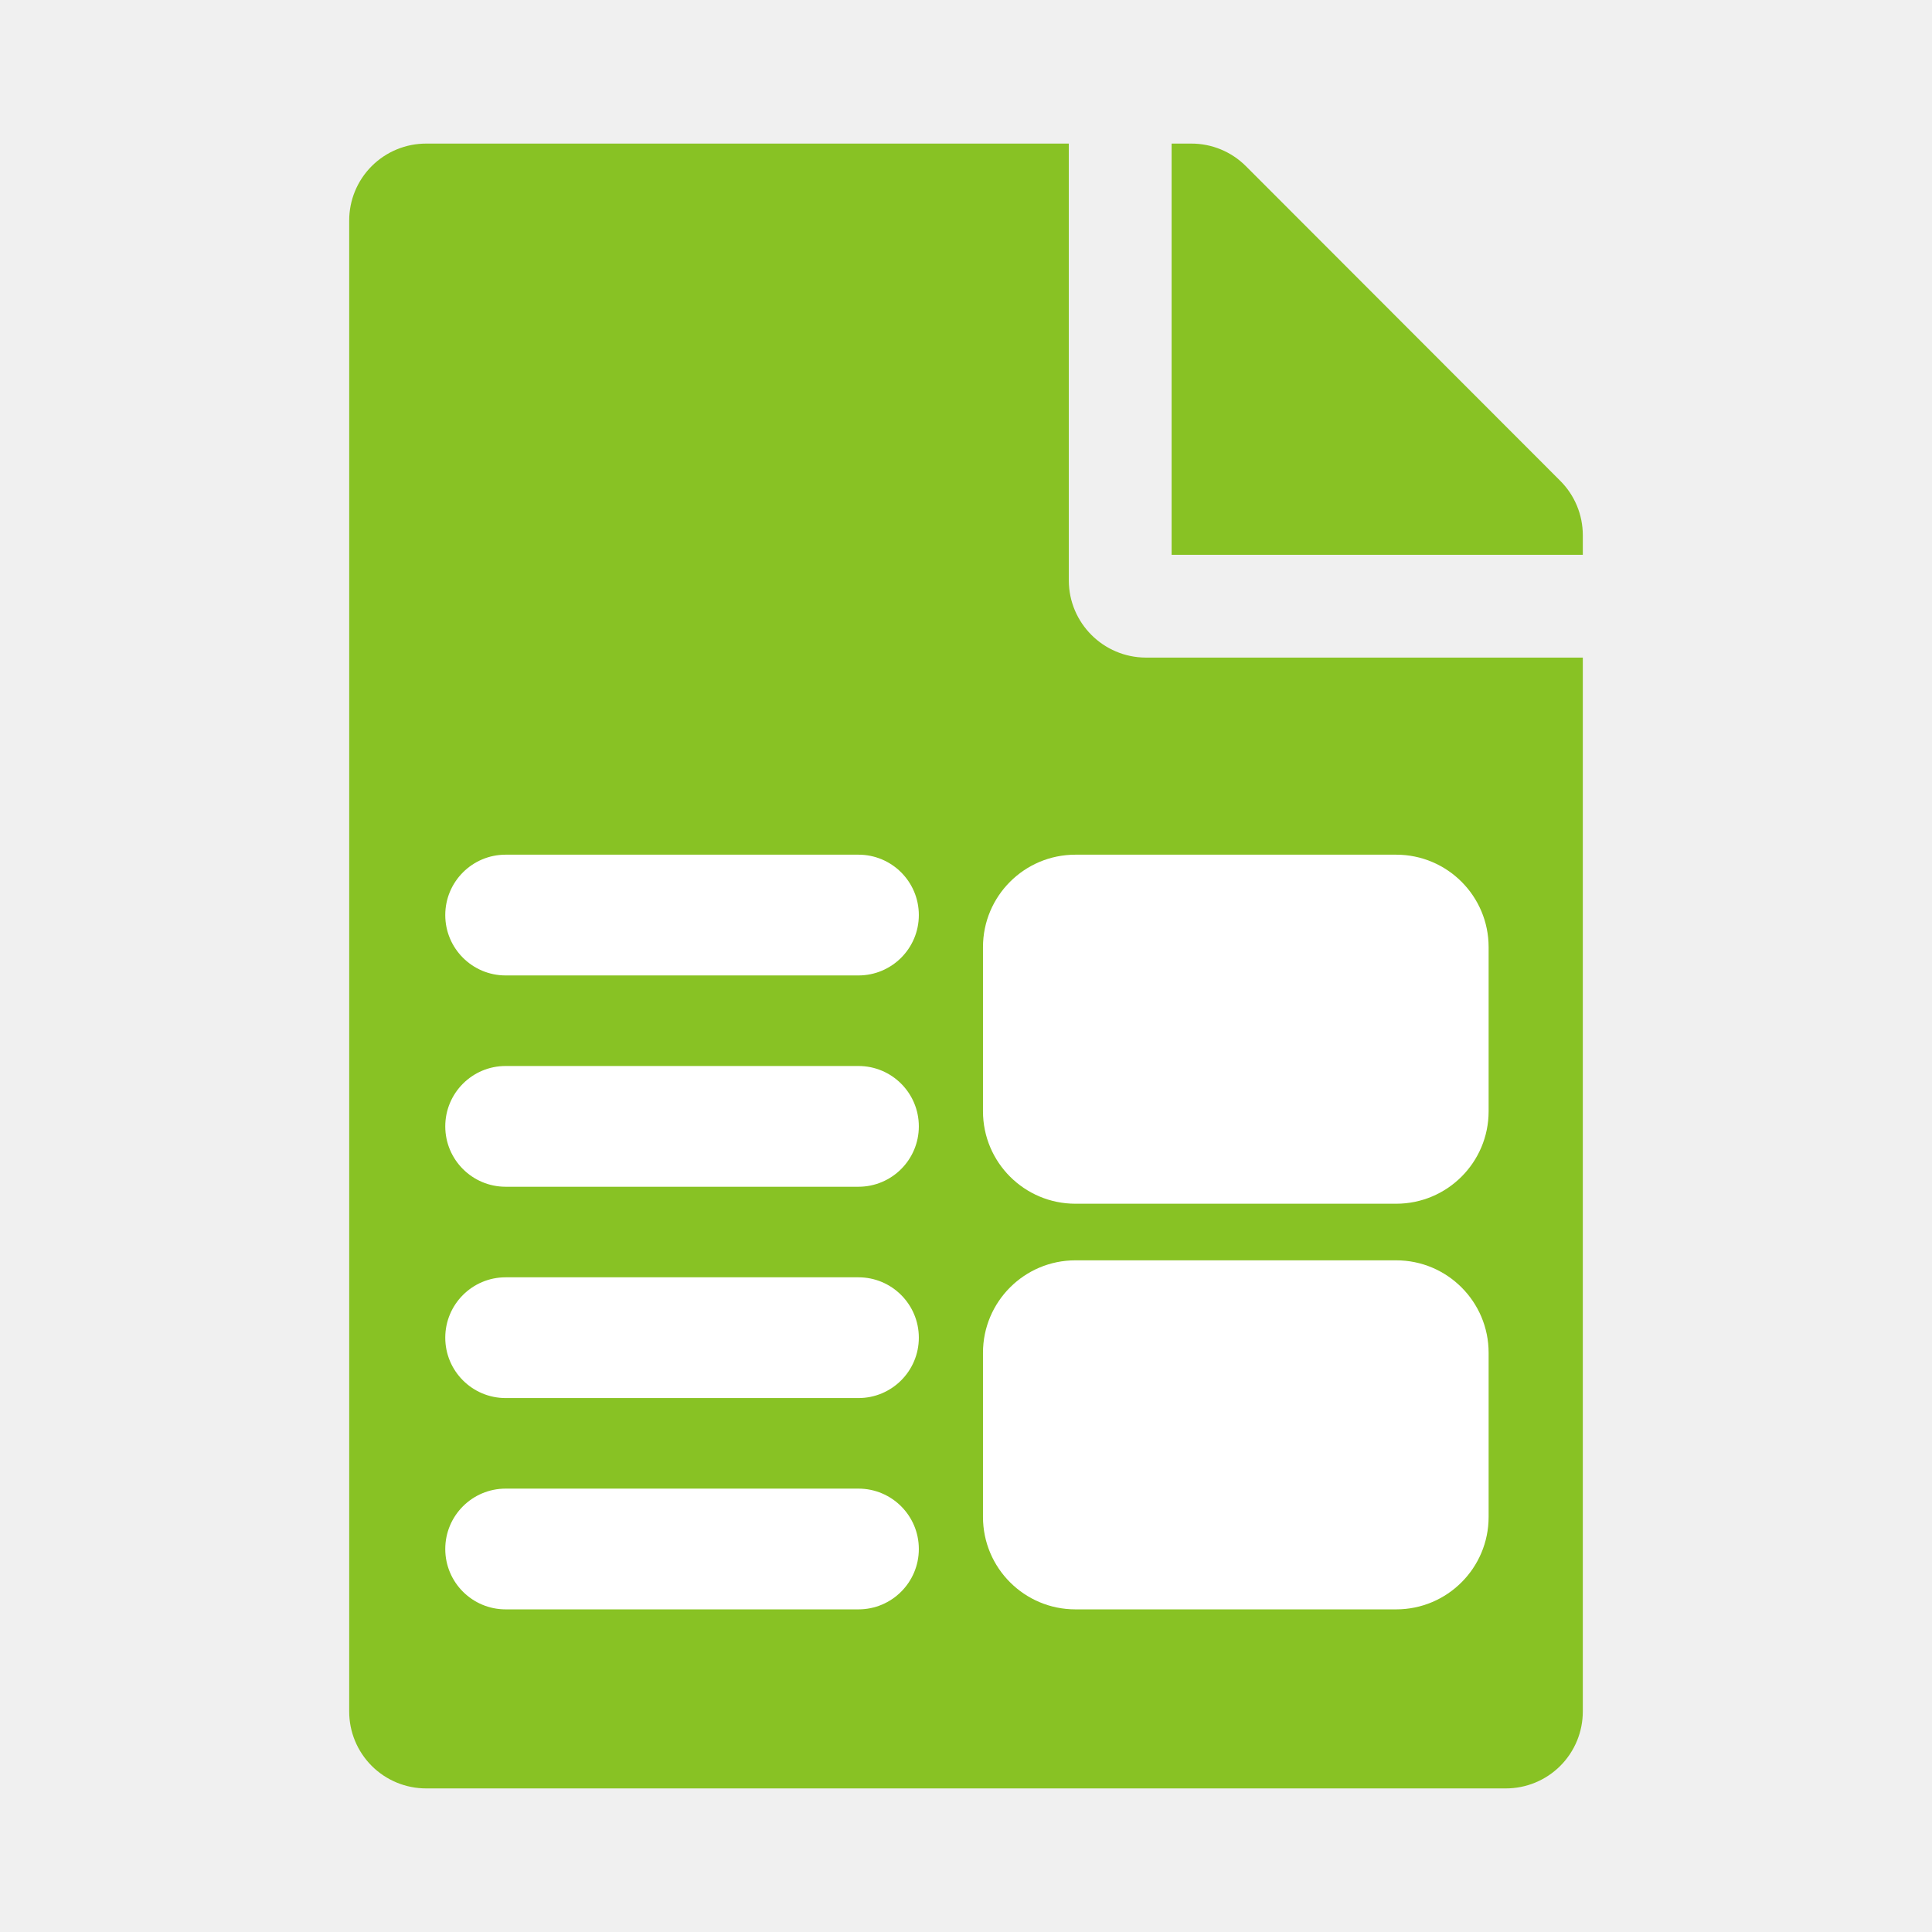
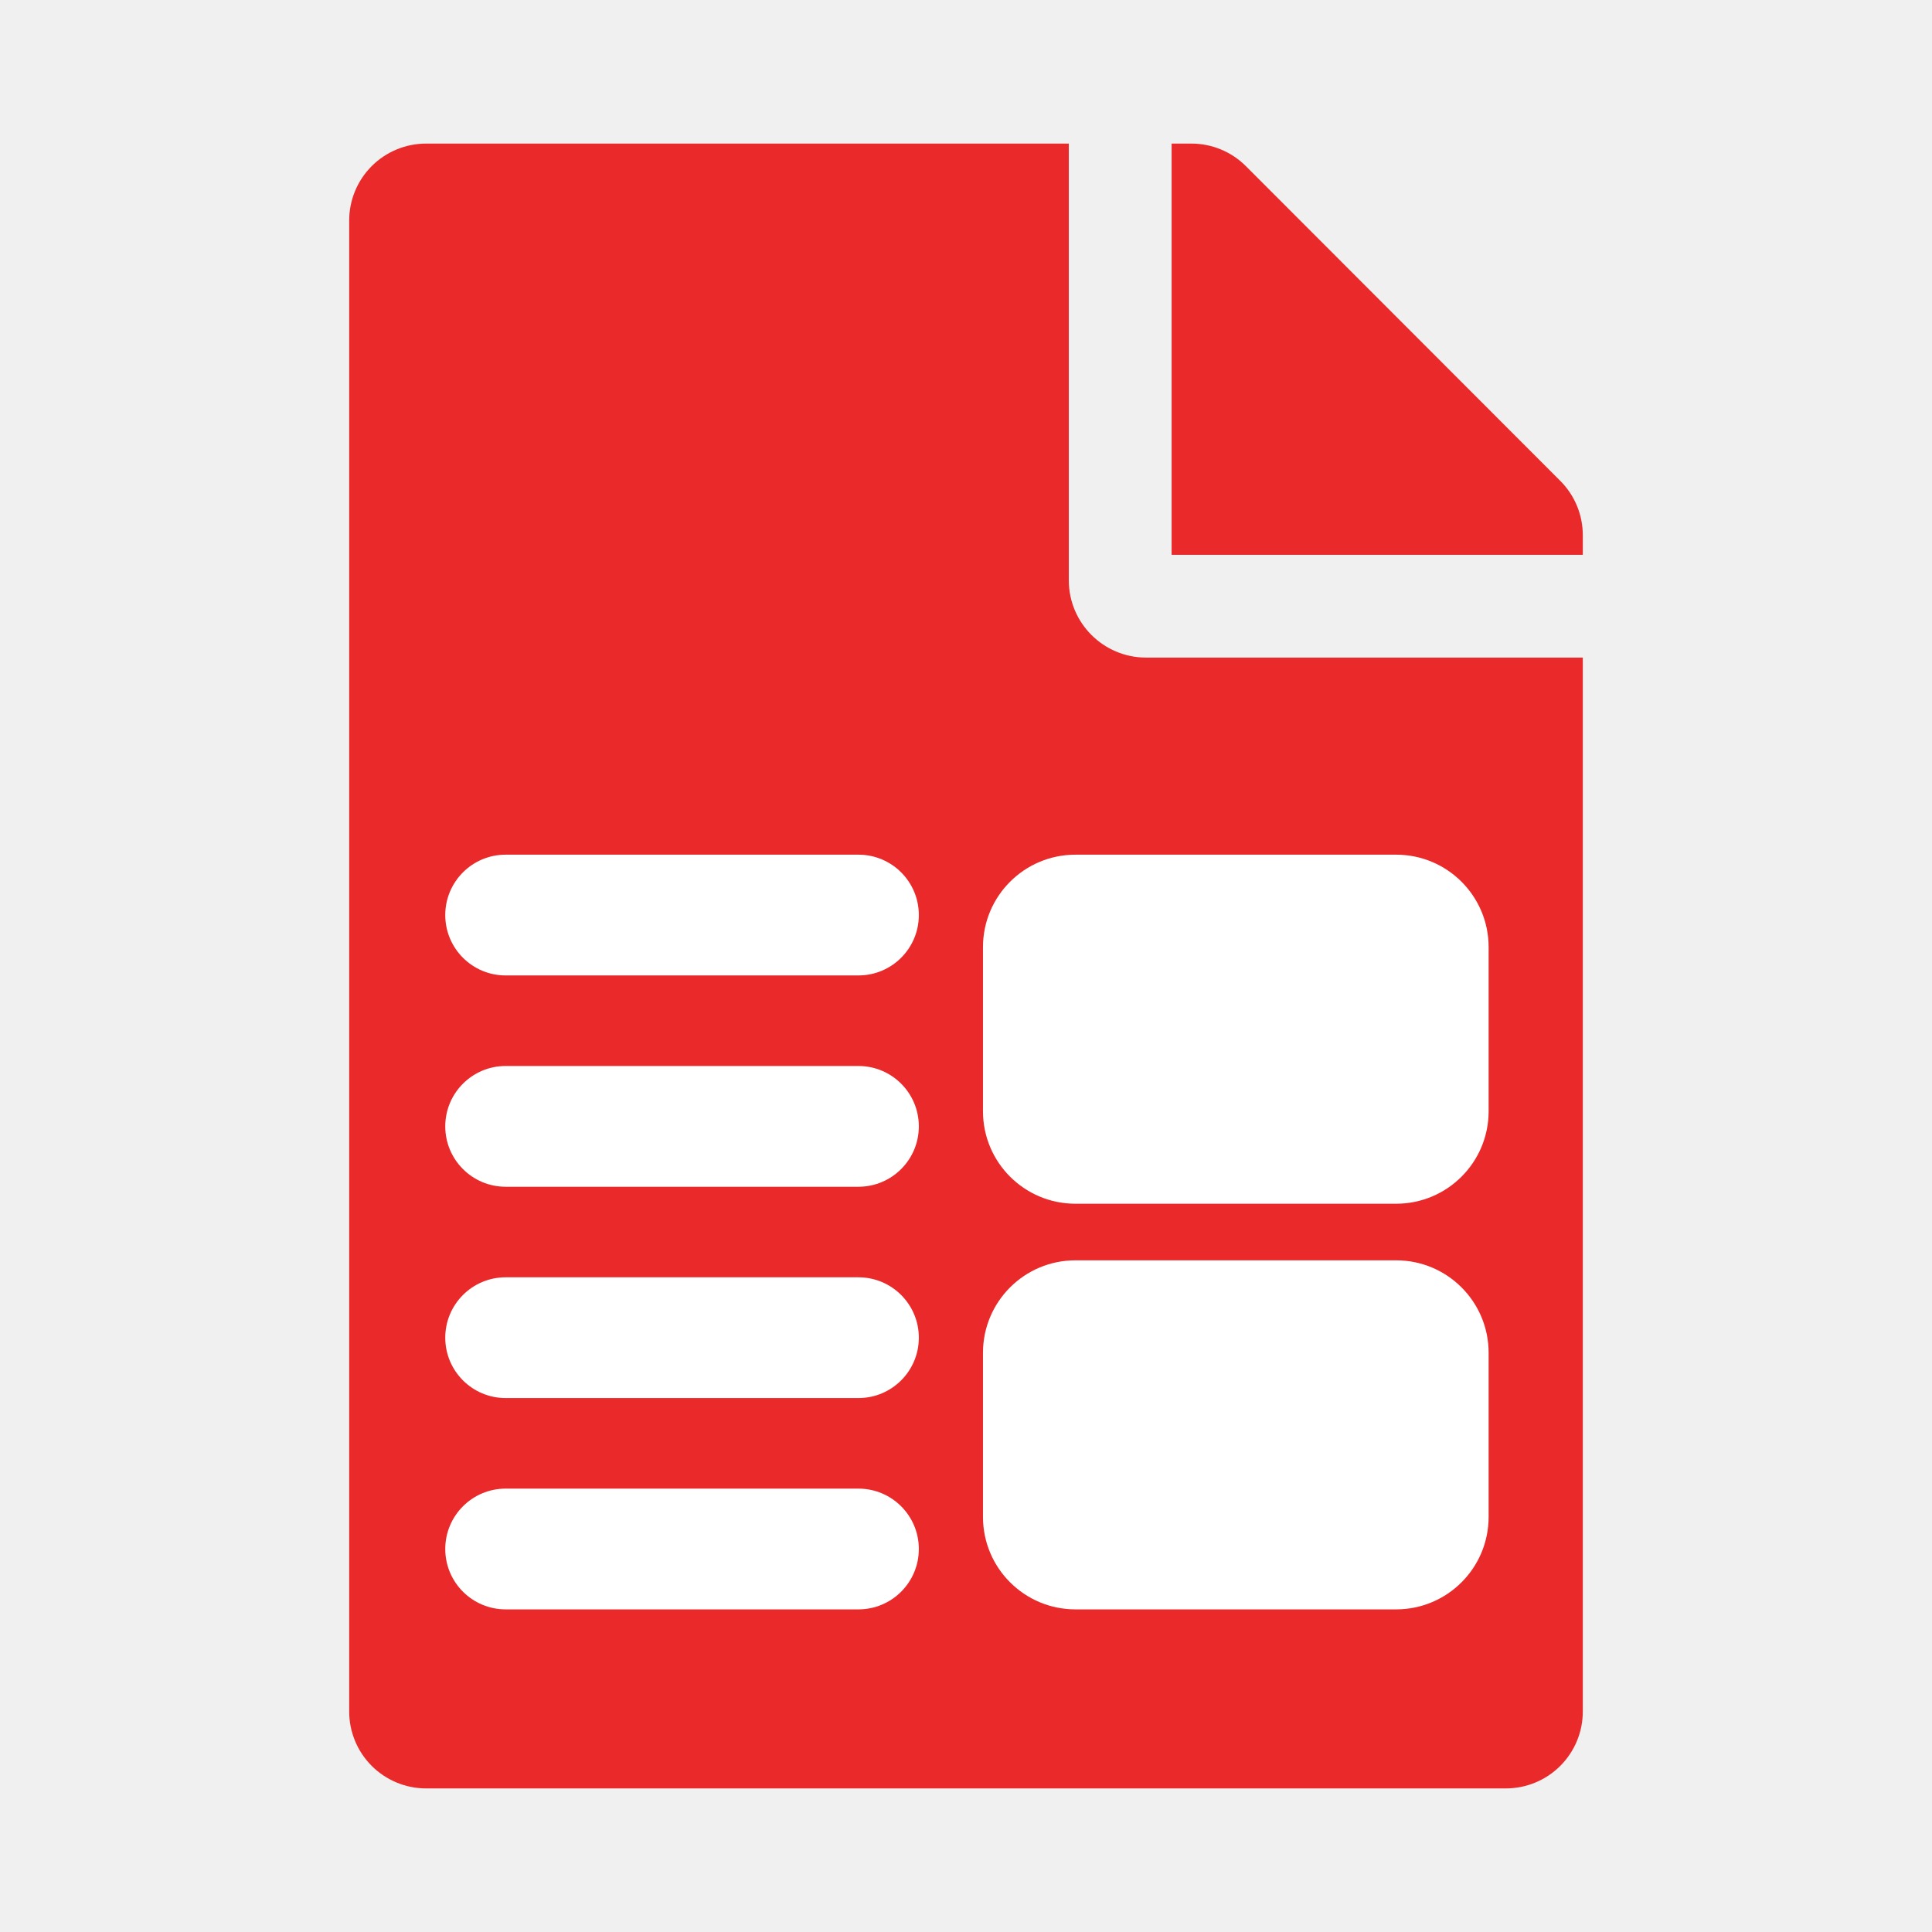
<svg xmlns="http://www.w3.org/2000/svg" width="1024" height="1024" viewBox="0 0 1024 1024">
  <defs>
    <clipPath id="b">
      <rect width="1024" height="1024" />
    </clipPath>
  </defs>
  <g id="a" clip-path="url(#b)">
-     <path d="M381.409,231.57V0H40.865A40.767,40.767,0,0,0,0,40.865V830.927a40.767,40.767,0,0,0,40.865,40.865H612.979a40.767,40.767,0,0,0,40.865-40.865V272.435H422.274A40.985,40.985,0,0,1,381.409,231.57Zm272.435-24.008v10.387H435.9V0h10.387a40.835,40.835,0,0,1,28.946,11.919l166.7,166.866A40.735,40.735,0,0,1,653.844,207.561Z" transform="translate(185.078 76.104)" fill="#88c224" />
+     <path d="M381.409,231.57V0H40.865A40.767,40.767,0,0,0,0,40.865V830.927a40.767,40.767,0,0,0,40.865,40.865H612.979a40.767,40.767,0,0,0,40.865-40.865V272.435H422.274A40.985,40.985,0,0,1,381.409,231.57Zm272.435-24.008v10.387H435.9V0h10.387a40.835,40.835,0,0,1,28.946,11.919l166.7,166.866A40.735,40.735,0,0,1,653.844,207.561Z" transform="translate(185.078 76.104)" fill="#ea2a2a" />
    <g transform="translate(7 5)">
      <rect width="268" height="185" rx="49" transform="translate(514 448)" fill="#fff" />
      <rect width="251" height="64" rx="32" transform="translate(229 448)" fill="#fff" />
      <rect width="251" height="64" rx="32" transform="translate(229 560)" fill="#fff" />
      <rect width="251" height="64" rx="32" transform="translate(229 672)" fill="#fff" />
      <rect width="251" height="64" rx="32" transform="translate(229 784)" fill="#fff" />
      <rect width="268" height="185" rx="49" transform="translate(514 663)" fill="#fff" />
    </g>
  </g>
</svg>
